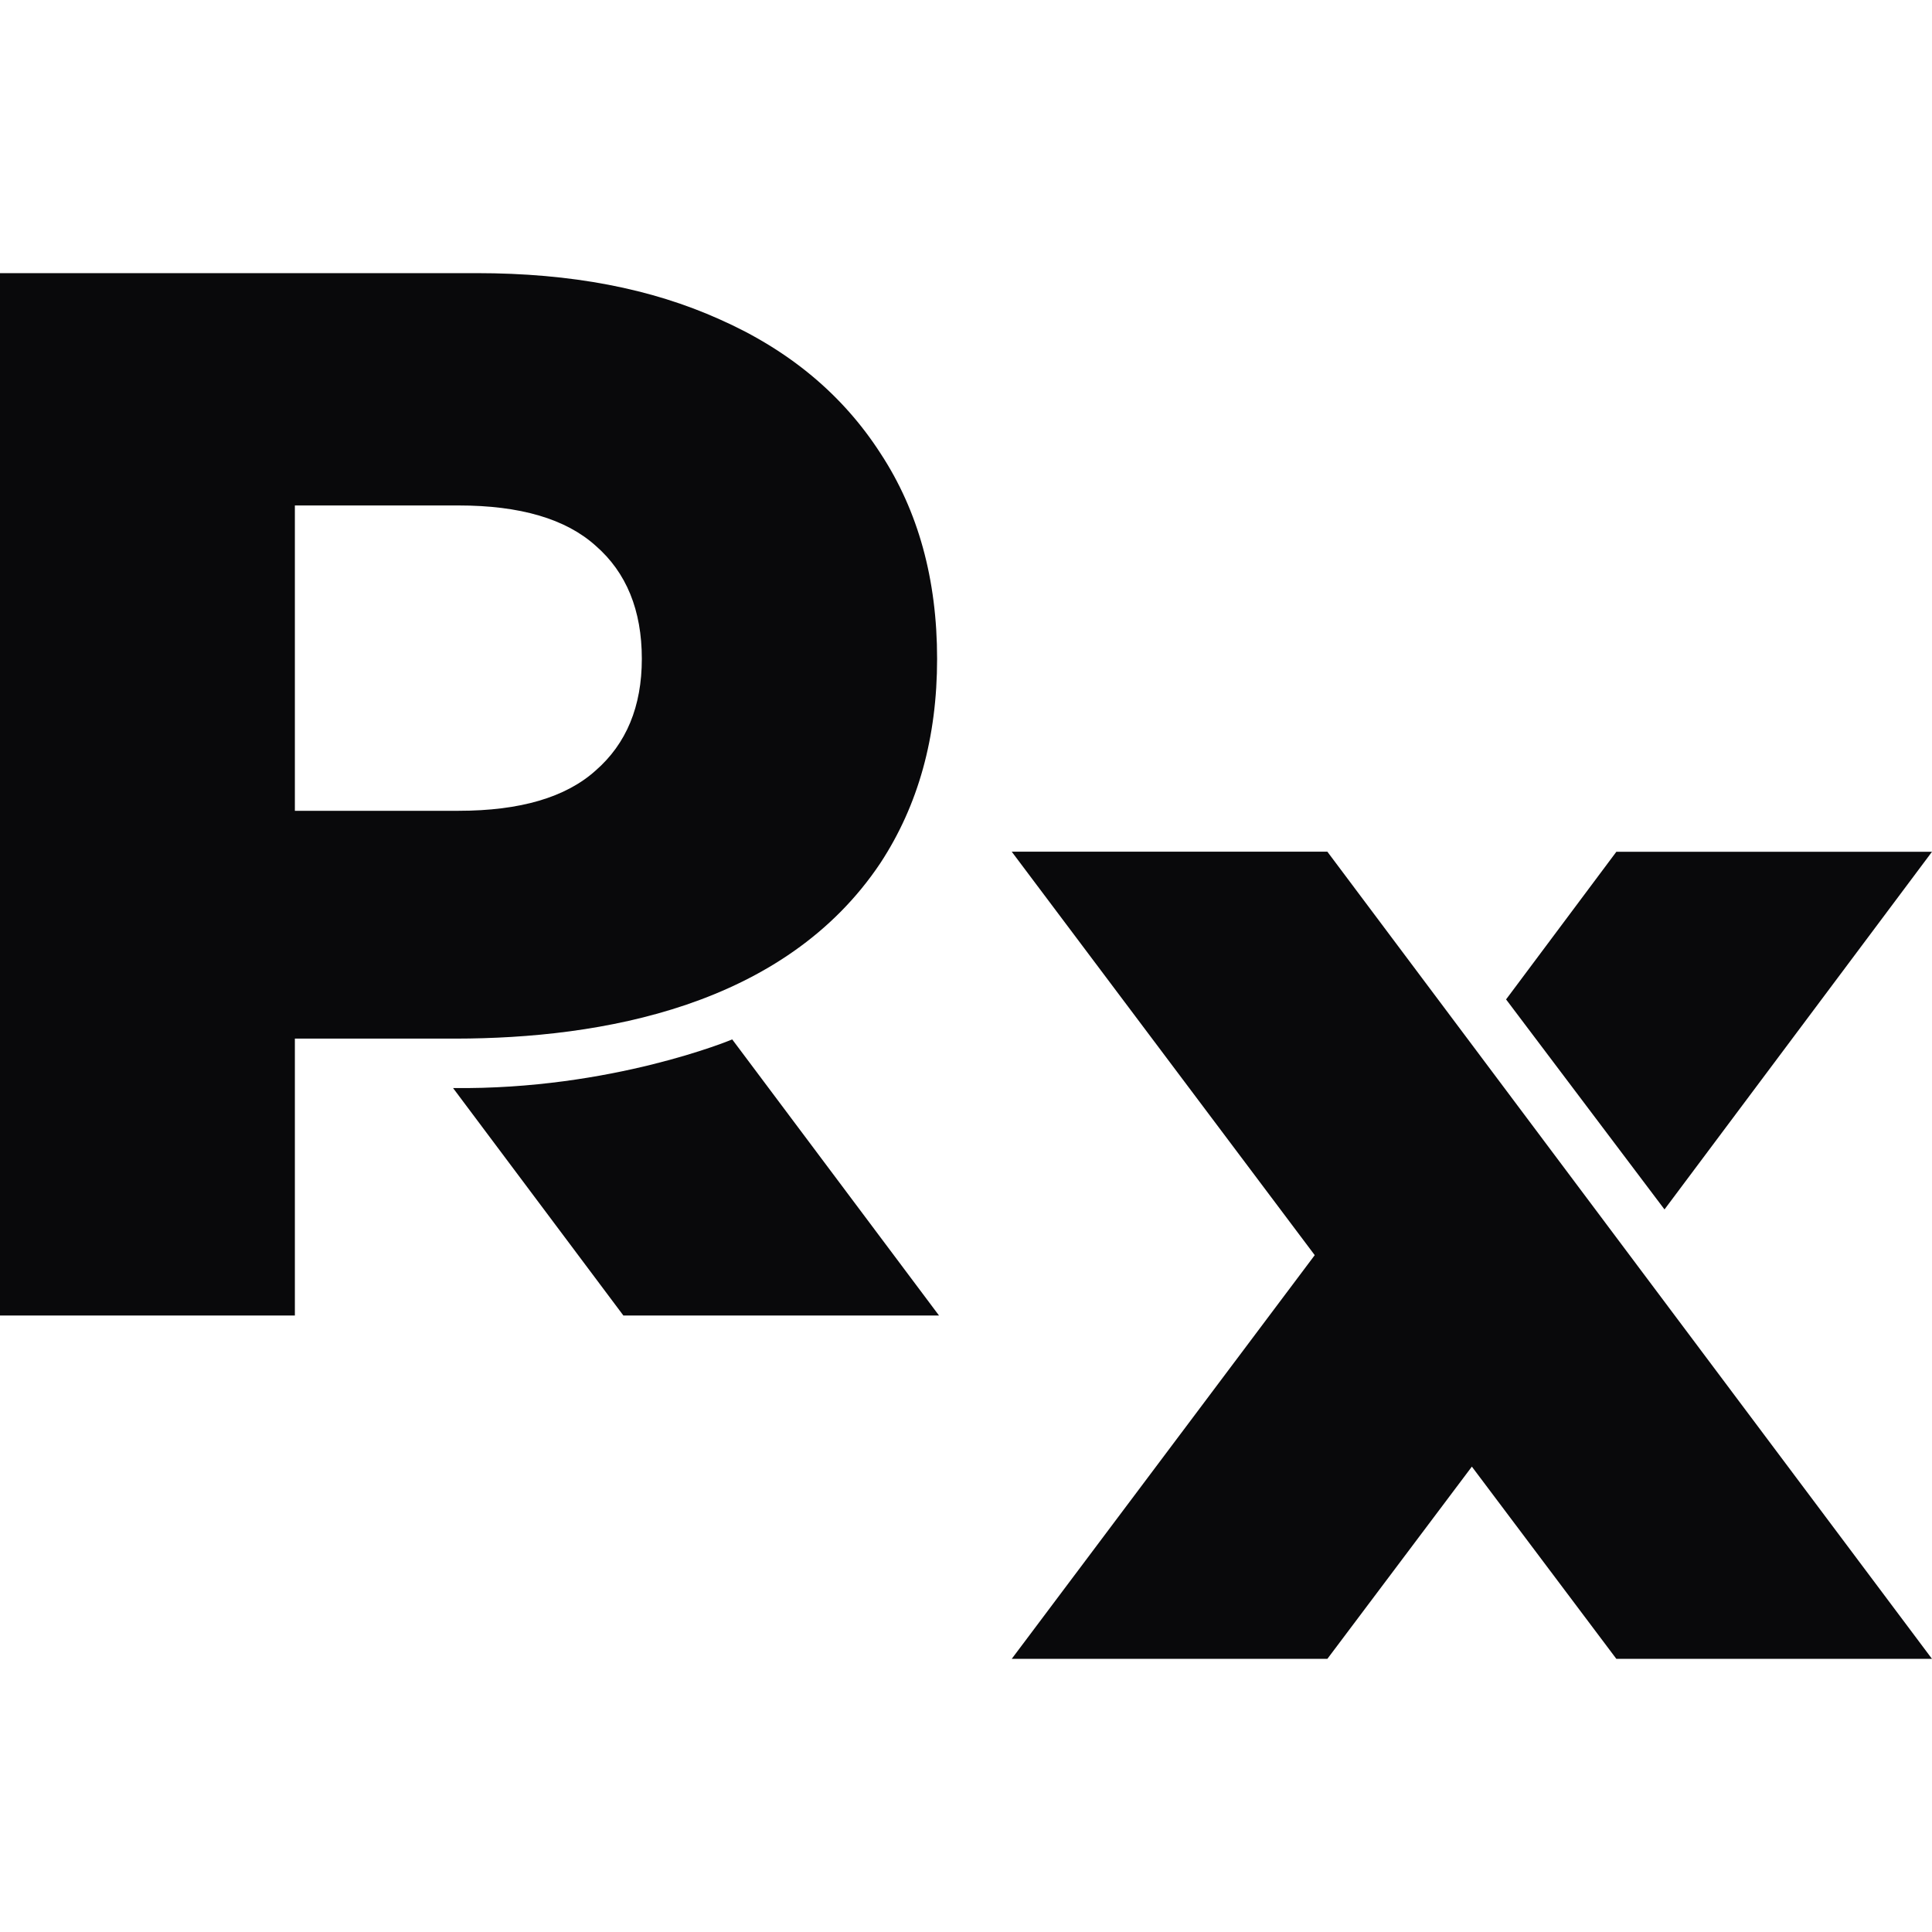
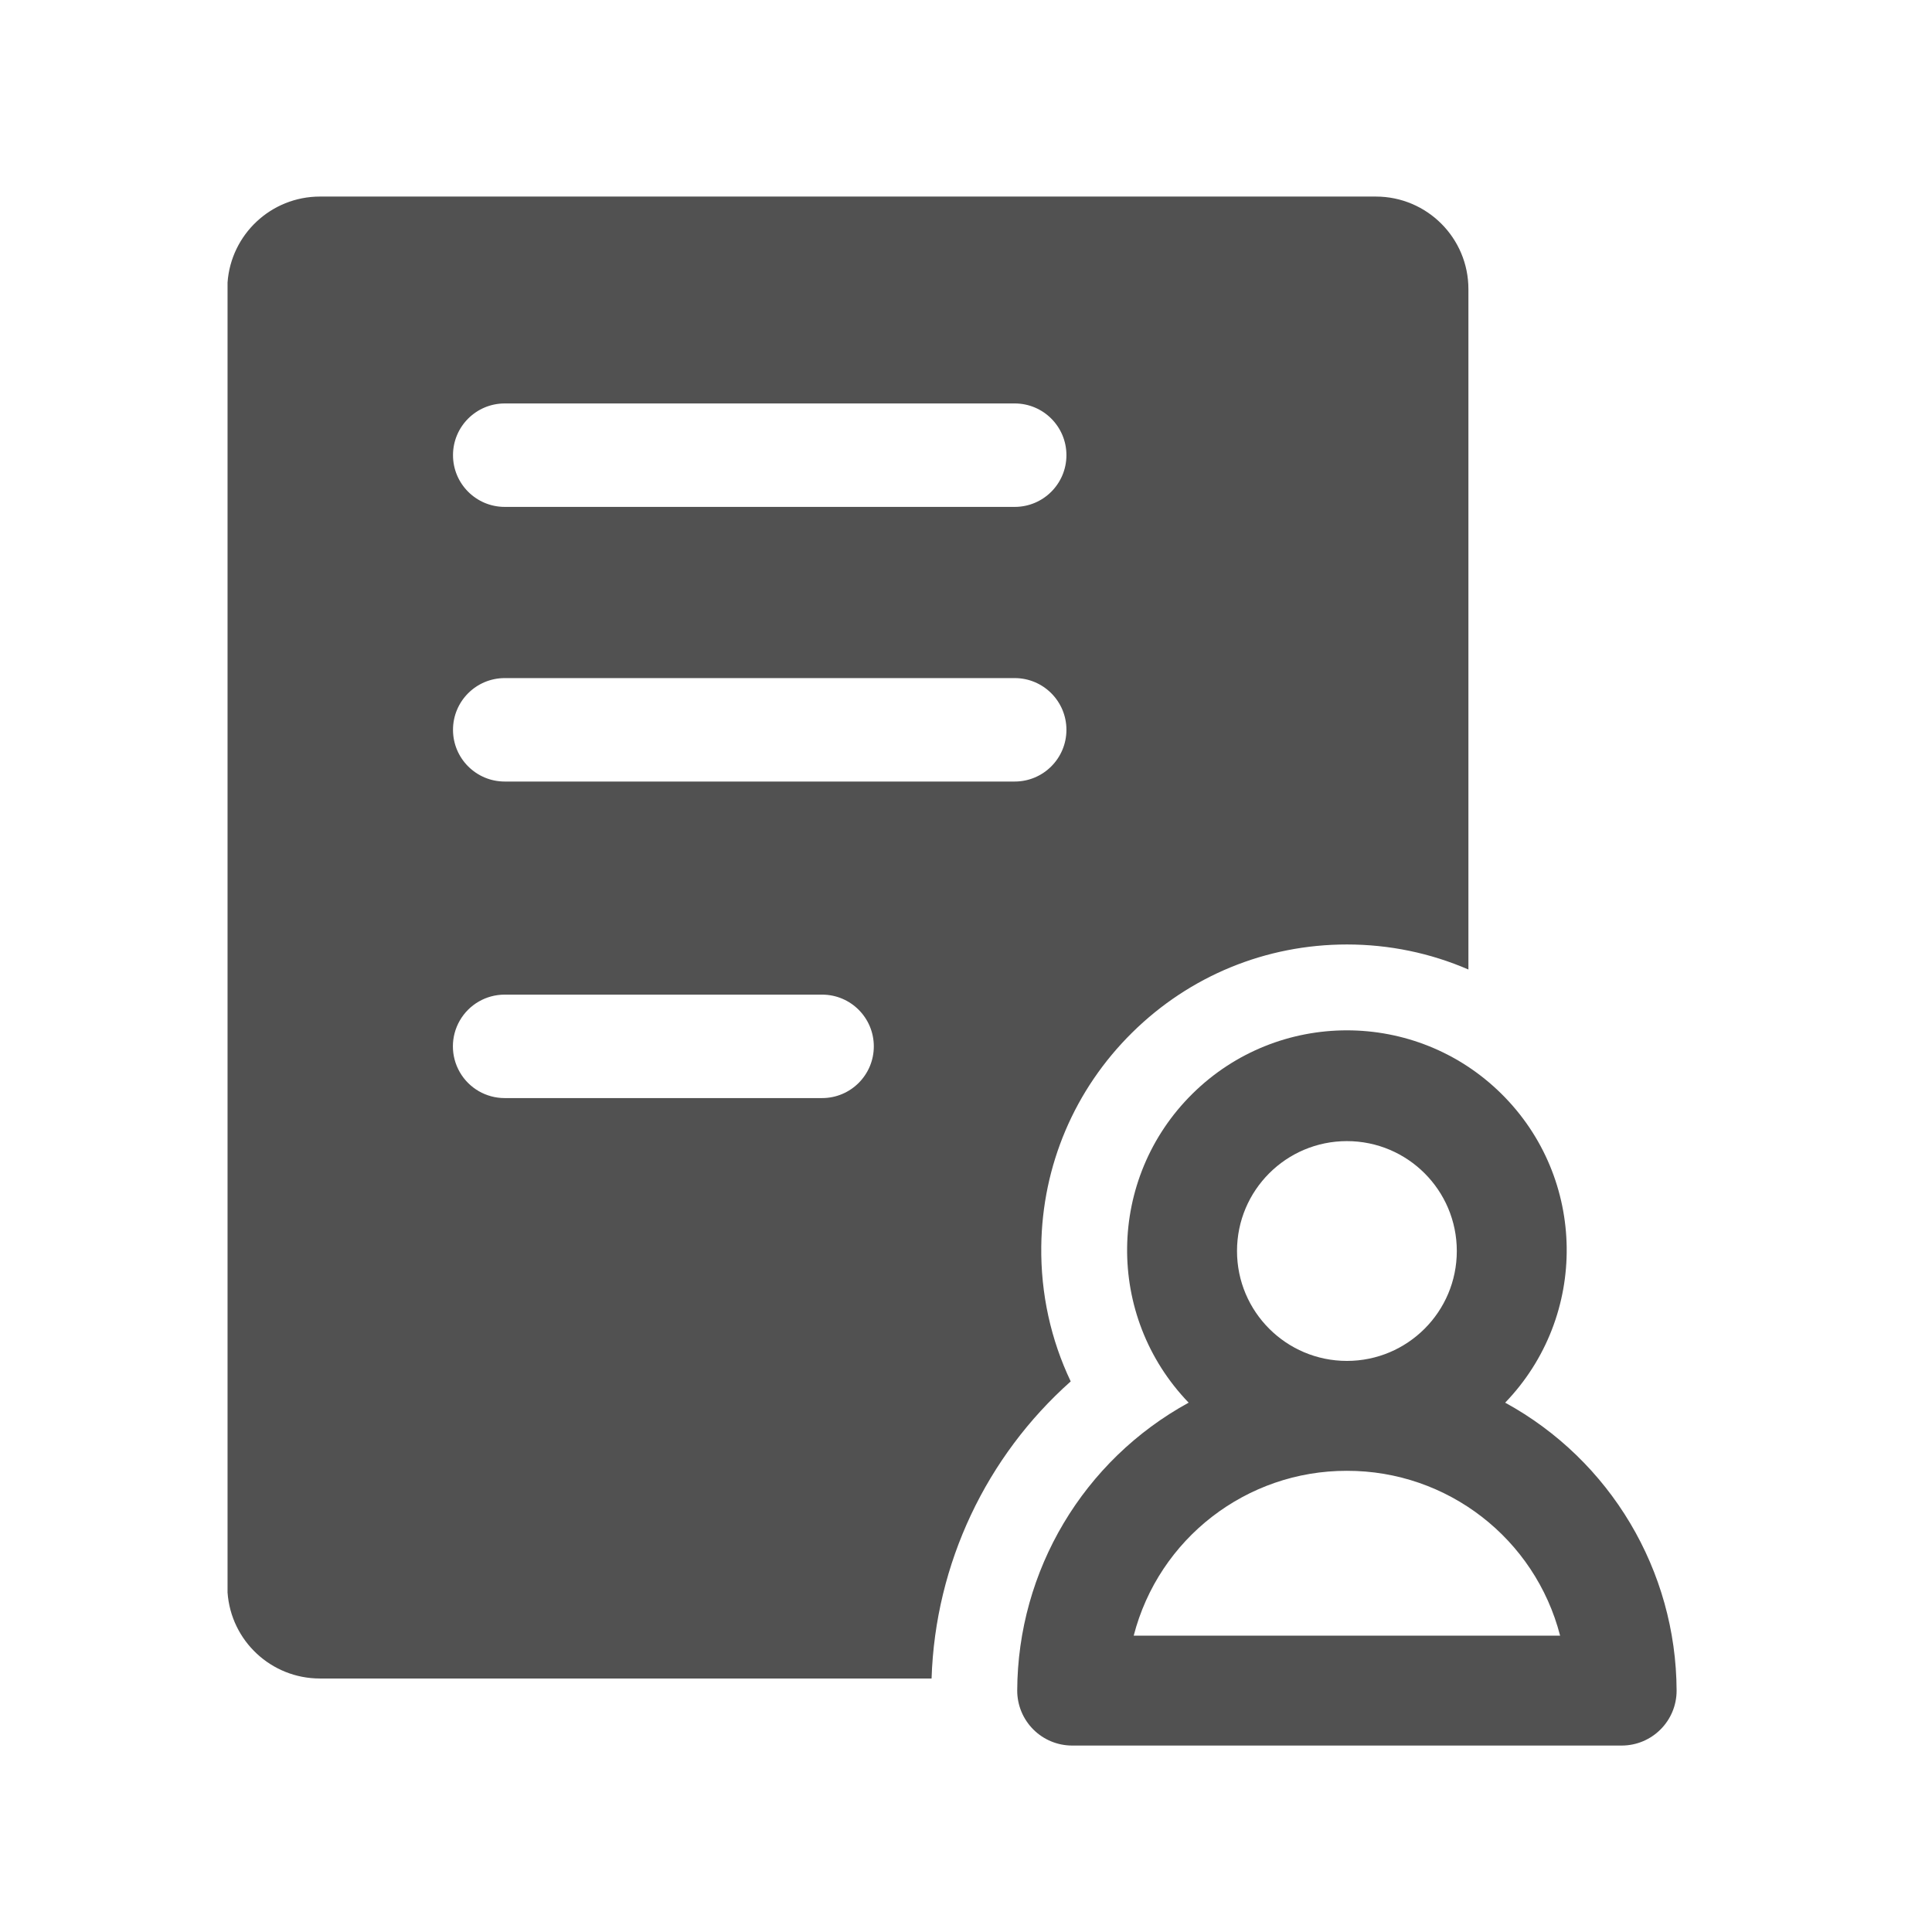
- <svg xmlns="http://www.w3.org/2000/svg" width="24" height="24" fill="none">
-   <path fill="#09090b" fill-rule="evenodd" d="m16.332 15.592-3.764 5.015h3.921l1.795-2.388 1.795 2.388H24L16.489 10.58h-3.921Zm2.377-3.177 1.37-1.834H24l-3.323 4.443zM0 3.393v12.949h3.663v-3.44h1.999c1.799-.002 4.084-.395 5.276-2.183.469-.716.703-1.56.703-2.535 0-.986-.234-1.837-.703-2.552-.469-.728-1.135-1.283-1.998-1.665-.85-.382-1.837-.574-3.02-.574Zm9.096 9.519s-1.497.628-3.468.604l2.116 2.826h3.921zm-5.433-2.84h2.034c.765 0 1.332-.167 1.702-.5.382-.333.574-.796.574-1.388 0-.604-.192-1.073-.574-1.405-.37-.333-.937-.5-1.702-.5H3.663Z" clip-rule="evenodd" style="stroke-width:.094" />
+ <svg xmlns="http://www.w3.org/2000/svg" t="1719153207094" class="icon" viewBox="0 0 1024 1024" version="1.1" p-id="2185" width="32" height="32">
+   <path d="M797.77 743.444c44.262-45.924 43.364-118.901-2.009-163.728-45.378-44.822-118.365-44.822-163.743 0-45.371 44.827-46.269 117.804-2.008 163.728-55.809 30.538-90.614 88.991-90.865 152.609a29.126 29.126 0 0 0 8.533 20.596 29.091 29.091 0 0 0 20.59 8.529h291.245a29.116 29.116 0 0 0 29.125-29.125c-0.249-63.618-35.058-122.071-90.867-152.609z m-83.882-138.63c32.17 0 58.25 26.076 58.25 58.247 0 32.168-26.08 58.249-58.25 58.249-32.167 0-58.247-26.08-58.247-58.249 0-32.172 26.08-58.247 58.247-58.247z m-113.003 262.117c13.303-51.508 59.805-87.463 113.003-87.37 53.201-0.093 99.703 35.862 113.005 87.37h-226.008z" fill="#515151" p-id="2186" />
+   <path d="M729.219 104.182H169.593c-25.964 0-47.198 20.13-48.988 45.592v694.256a49.045 49.045 0 0 0 48.935 45.61H493.75c1.964-60.971 29.087-117.734 73.748-157.467-10.512-22.073-15.913-46.43-15.605-71.562 0.527-42.893 17.621-83.119 48.137-113.269 30.524-30.15 70.959-46.752 113.859-46.752 22.504 0 44.328 4.576 64.4 13.272V153.253c0-27.143-21.986-49.071-49.071-49.071zM435.726 582.004H267.457a27.411 27.411 0 0 1-23.736-13.708 27.402 27.402 0 0 1 0-27.414 27.402 27.402 0 0 1 23.736-13.707h168.268c15.144 0 27.414 12.271 27.414 27.414 0 15.139-12.271 27.415-27.414 27.415z m102.088-167.773H267.517c-15.142 0-27.415-12.272-27.415-27.414 0-15.138 12.273-27.414 27.415-27.414h270.297c15.143 0 27.414 12.275 27.414 27.414 0 15.142-12.271 27.414-27.414 27.414z m0-145.565H267.517c-15.142 0-27.415-12.275-27.415-27.418 0-15.137 12.273-27.412 27.415-27.412h270.297c15.143 0 27.414 12.275 27.414 27.412 0 15.143-12.271 27.418-27.414 27.418z" fill="#515151" p-id="2187" />
</svg>
